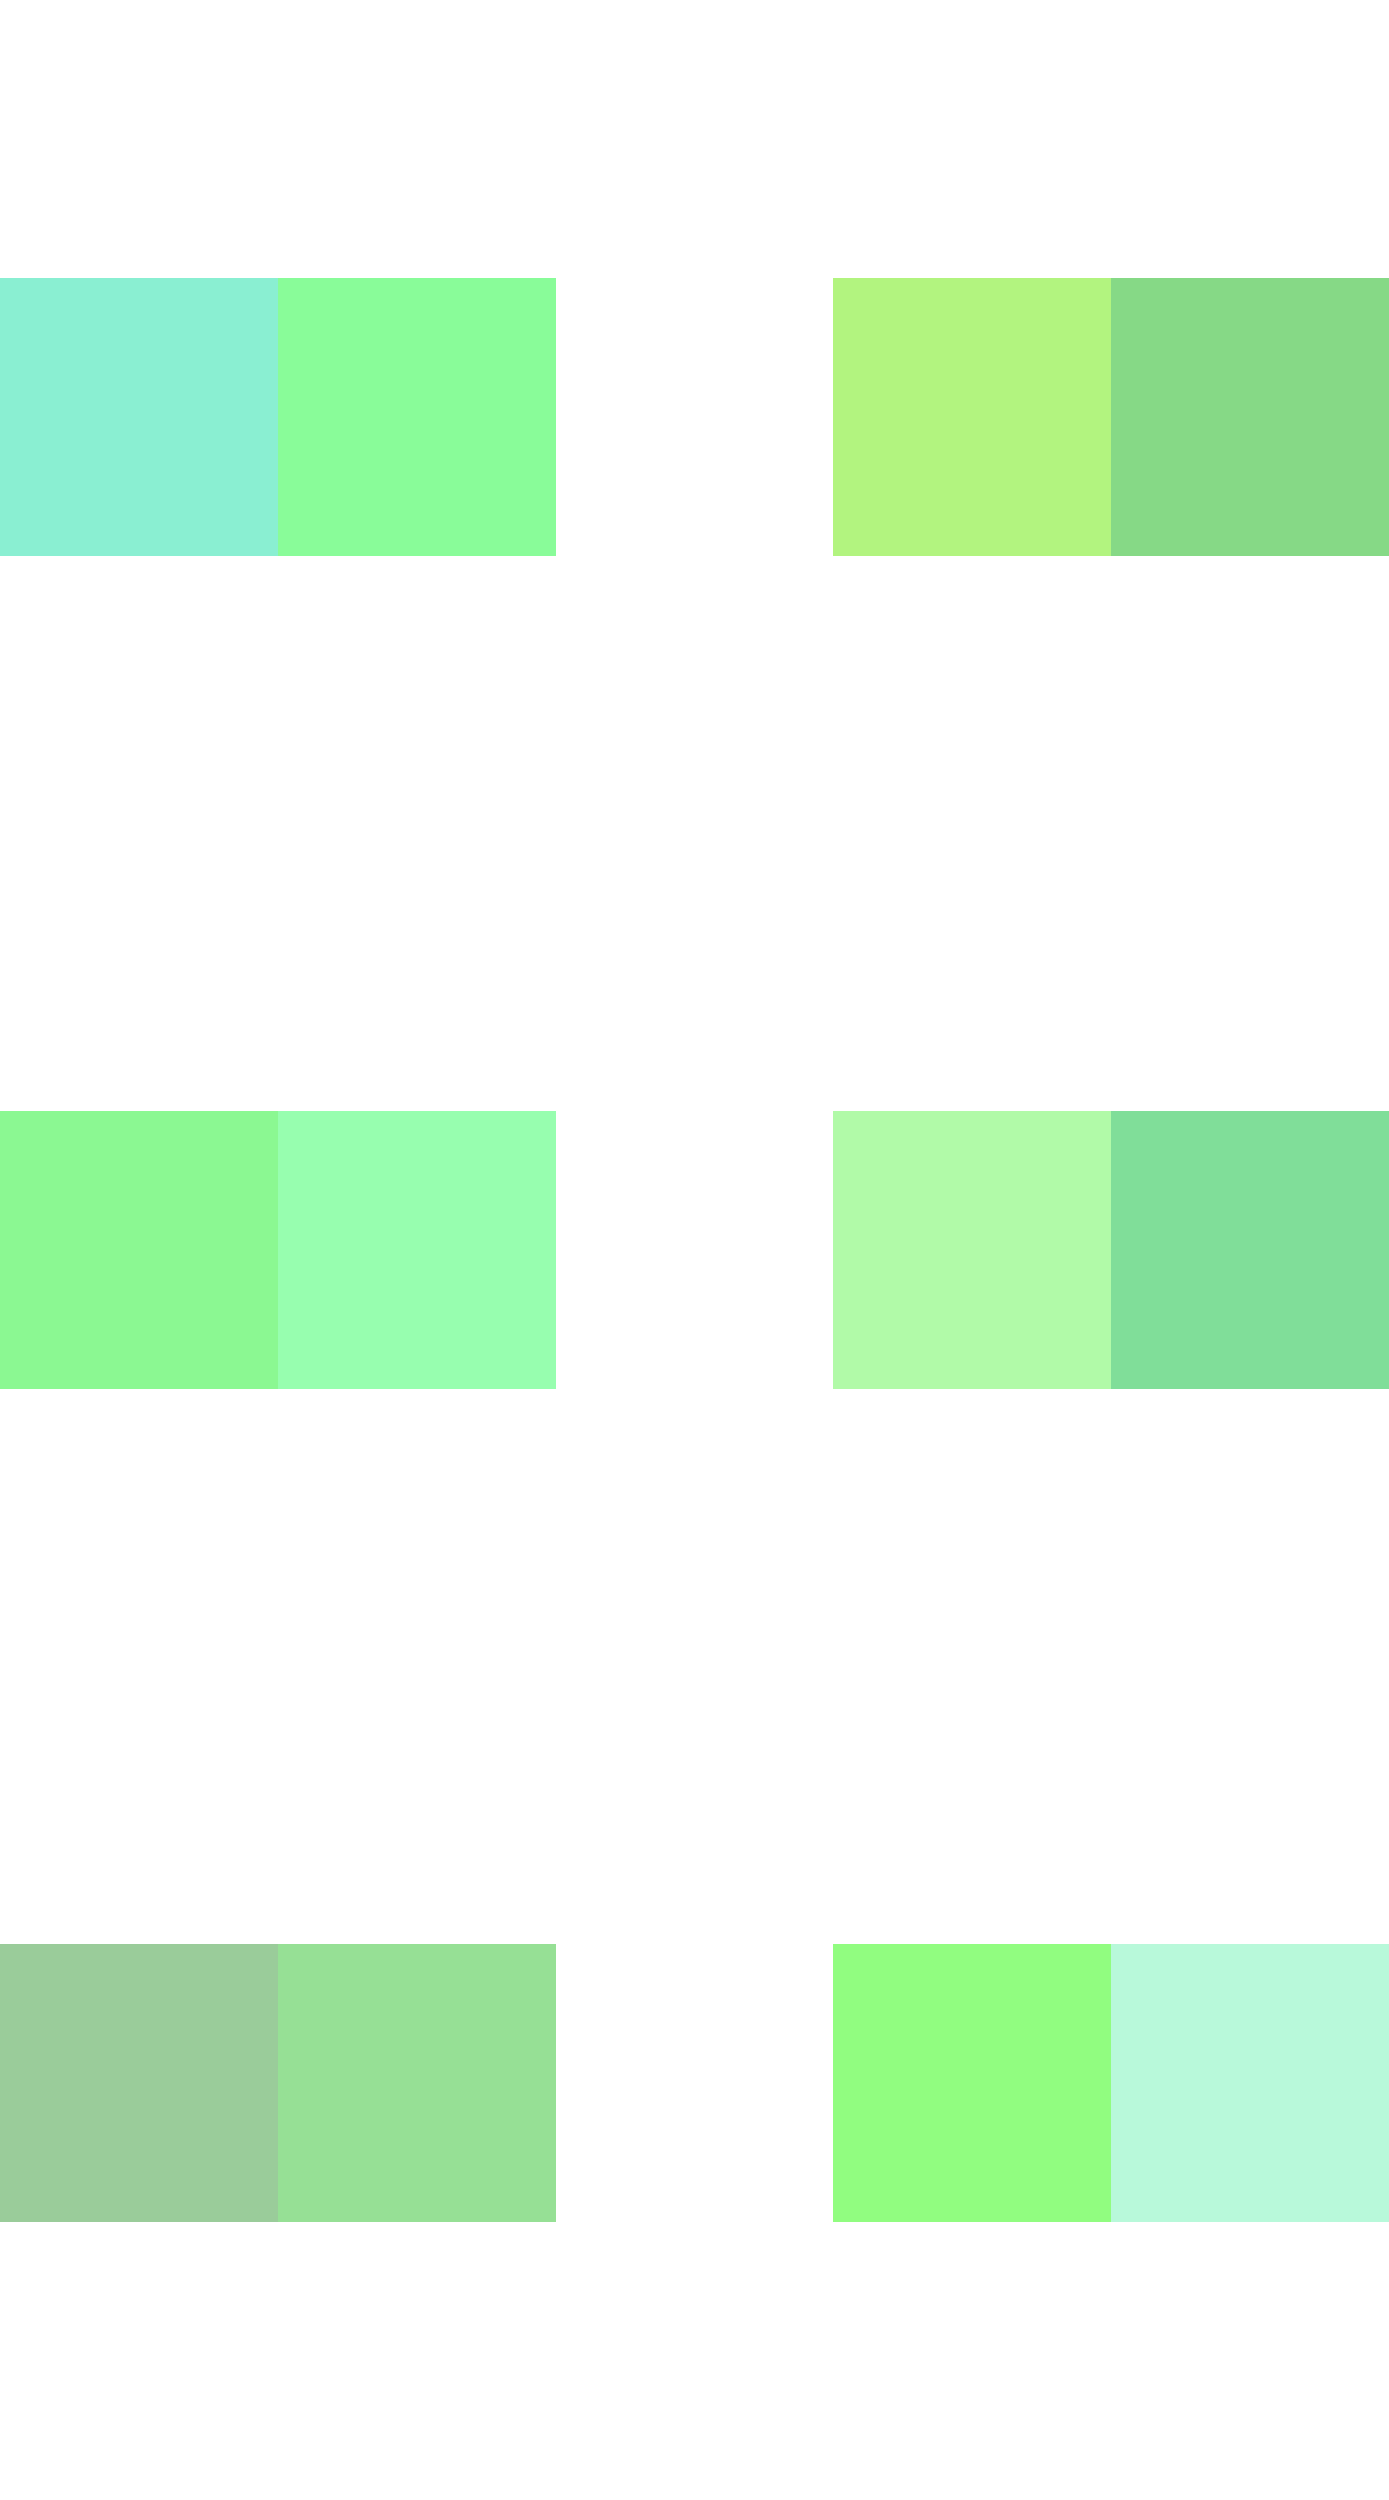
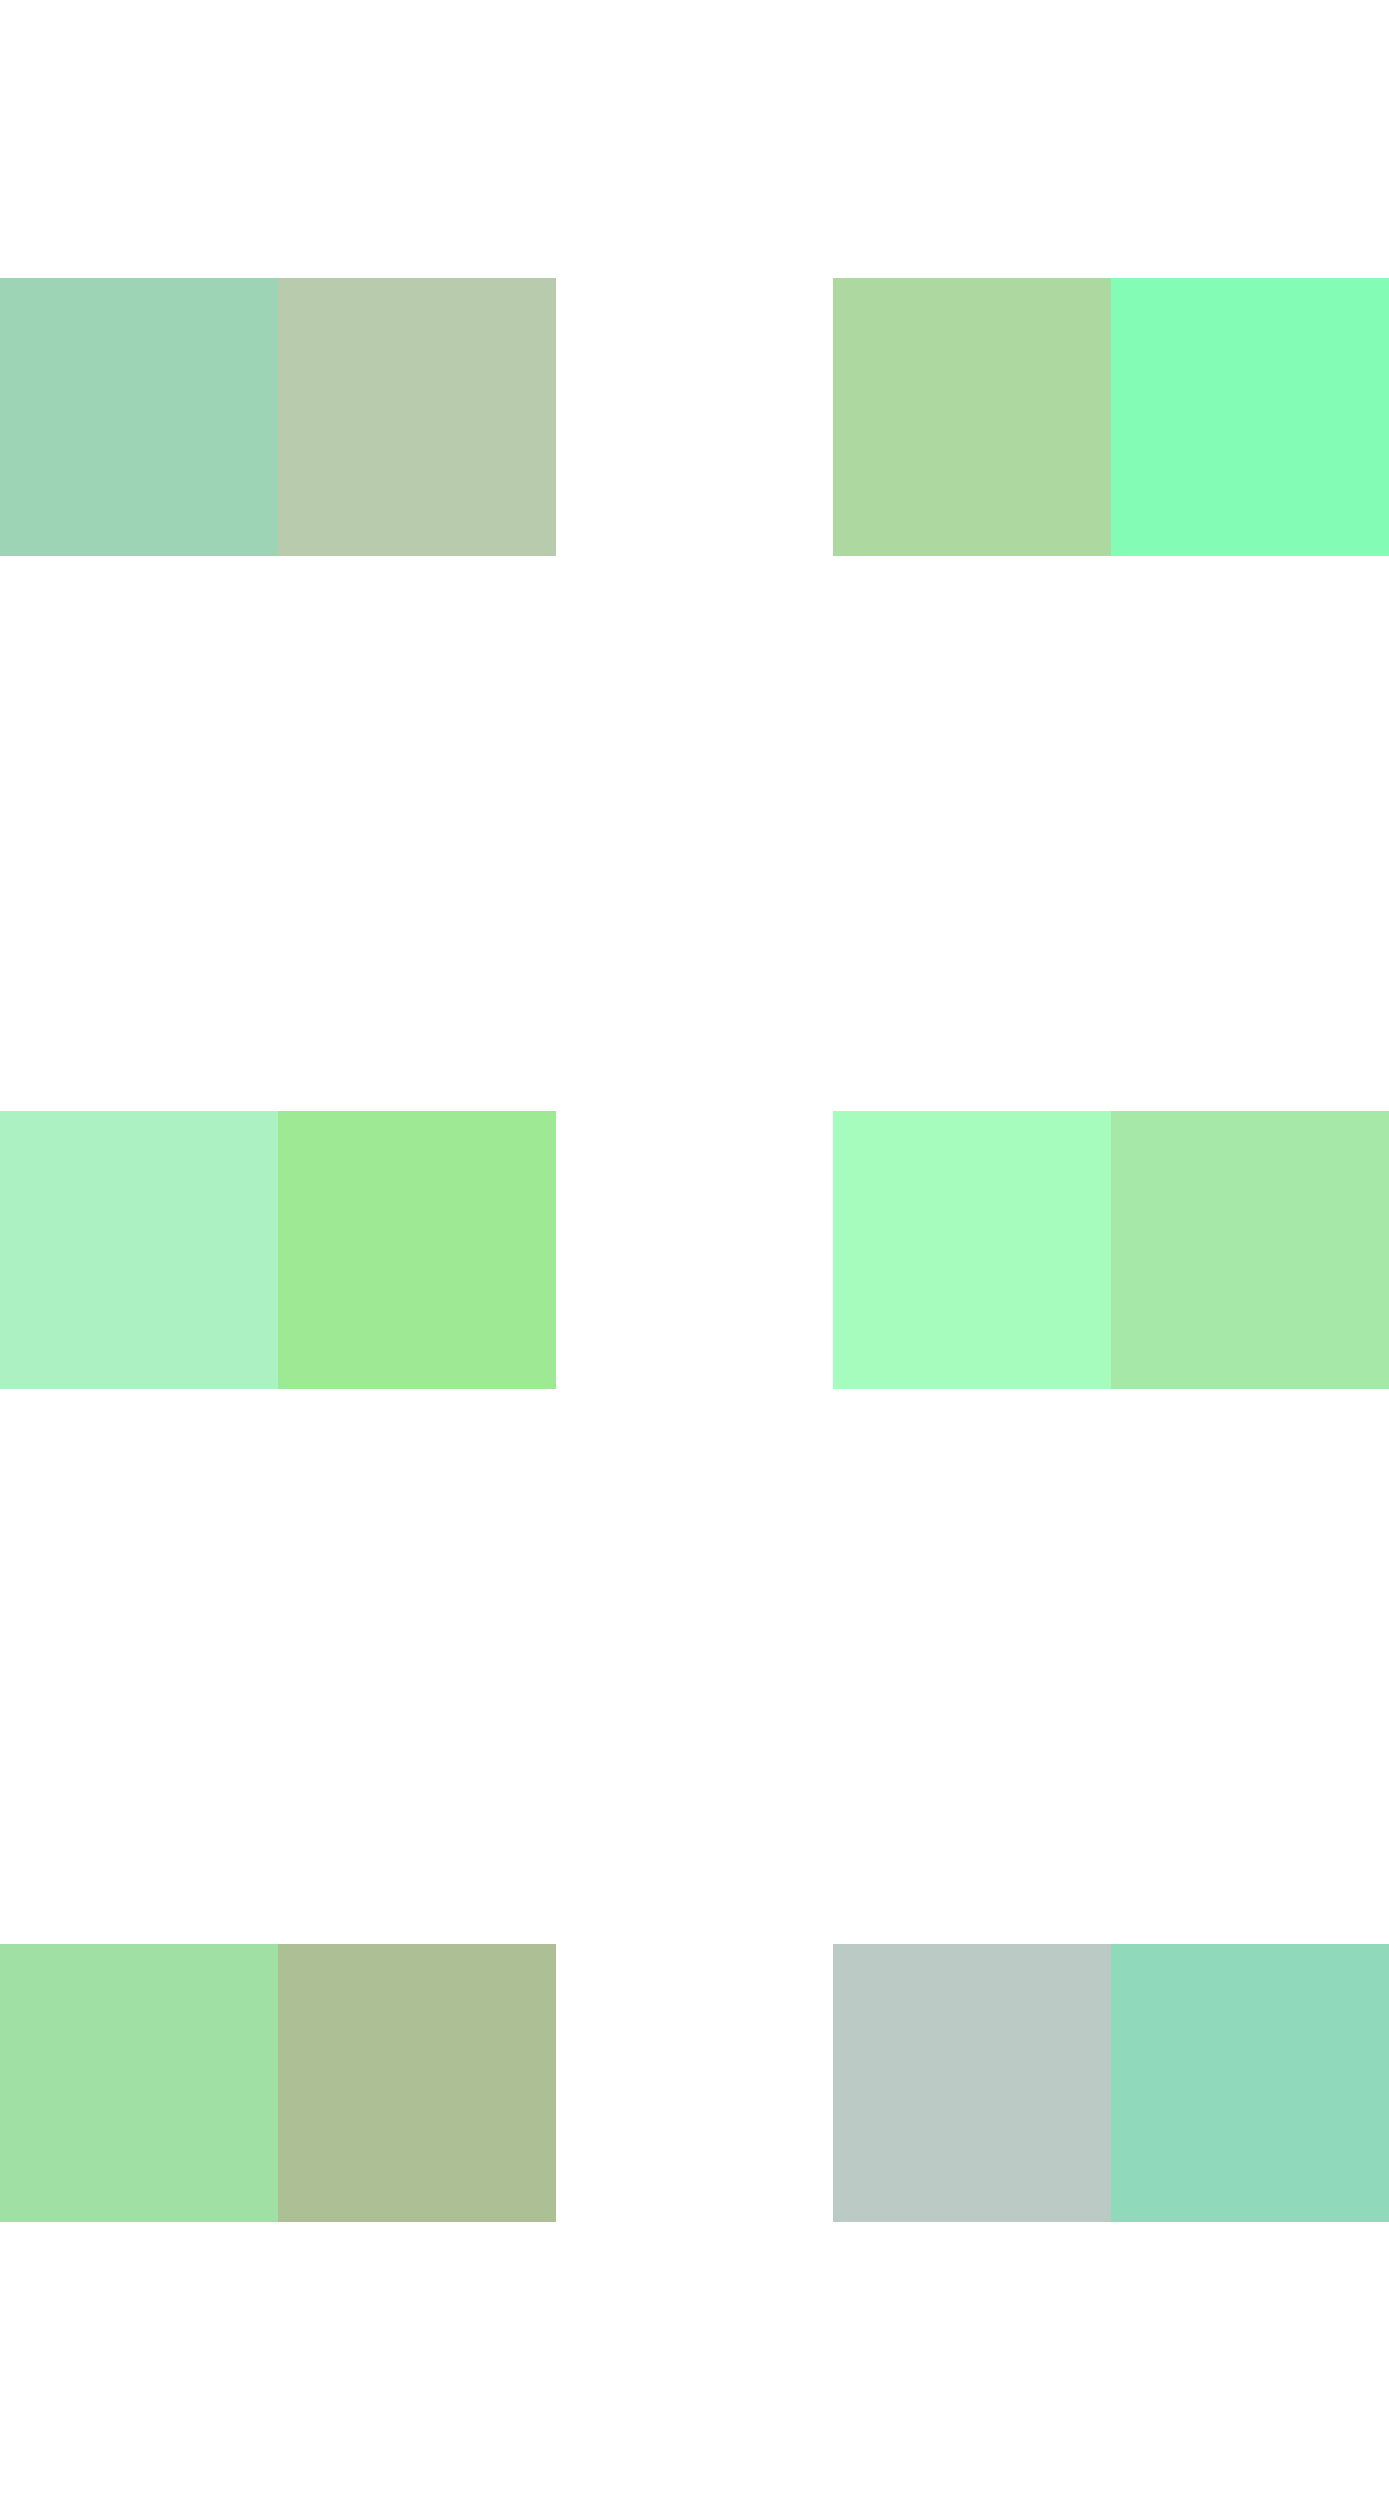
<svg xmlns="http://www.w3.org/2000/svg" width="120" height="216" viewBox="0 0 5 9" shape-rendering="crispEdges">
  <g>
-     <rect x="0" y="1" width="1" height="1" fill="rgb(23,225,167)" fill-opacity="0.500" />
-     <rect x="1" y="1" width="1" height="1" fill="rgb(21,250,52)" fill-opacity="0.500" />
-     <rect x="3" y="1" width="1" height="1" fill="rgb(103,235,0)" fill-opacity="0.500" />
-     <rect x="4" y="1" width="1" height="1" fill="rgb(15,180,14)" fill-opacity="0.500" />
-     <rect x="0" y="4" width="1" height="1" fill="rgb(24,243,39)" fill-opacity="0.500" />
-     <rect x="1" y="4" width="1" height="1" fill="rgb(48,254,96)" fill-opacity="0.500" />
-     <rect x="3" y="4" width="1" height="1" fill="rgb(101,246,83)" fill-opacity="0.500" />
-     <rect x="4" y="4" width="1" height="1" fill="rgb(3,191,53)" fill-opacity="0.500" />
-     <rect x="0" y="7" width="1" height="1" fill="rgb(55,155,54)" fill-opacity="0.500" />
-     <rect x="1" y="7" width="1" height="1" fill="rgb(47,194,44)" fill-opacity="0.500" />
-     <rect x="3" y="7" width="1" height="1" fill="rgb(36,253,3)" fill-opacity="0.500" />
-     <rect x="4" y="7" width="1" height="1" fill="rgb(114,244,182)" fill-opacity="0.500" />
+     <rect x="0" y="1" width="1" height="1" fill="rgb(61,170,111)" fill-opacity="0.500" />
+     <rect x="1" y="1" width="1" height="1" fill="rgb(114,153,93)" fill-opacity="0.500" />
+     <rect x="3" y="1" width="1" height="1" fill="rgb(92,181,67)" fill-opacity="0.500" />
+     <rect x="4" y="1" width="1" height="1" fill="rgb(9,251,110)" fill-opacity="0.500" />
+     <rect x="0" y="4" width="1" height="1" fill="rgb(88,228,132)" fill-opacity="0.500" />
+     <rect x="1" y="4" width="1" height="1" fill="rgb(63,214,43)" fill-opacity="0.500" />
+     <rect x="3" y="4" width="1" height="1" fill="rgb(76,250,123)" fill-opacity="0.500" />
+     <rect x="4" y="4" width="1" height="1" fill="rgb(78,210,81)" fill-opacity="0.500" />
+     <rect x="0" y="7" width="1" height="1" fill="rgb(68,195,76)" fill-opacity="0.500" />
+     <rect x="1" y="7" width="1" height="1" fill="rgb(92,128,42)" fill-opacity="0.500" />
+     <rect x="3" y="7" width="1" height="1" fill="rgb(122,151,140)" fill-opacity="0.500" />
+     <rect x="4" y="7" width="1" height="1" fill="rgb(35,180,119)" fill-opacity="0.500" />
  </g>
</svg>
